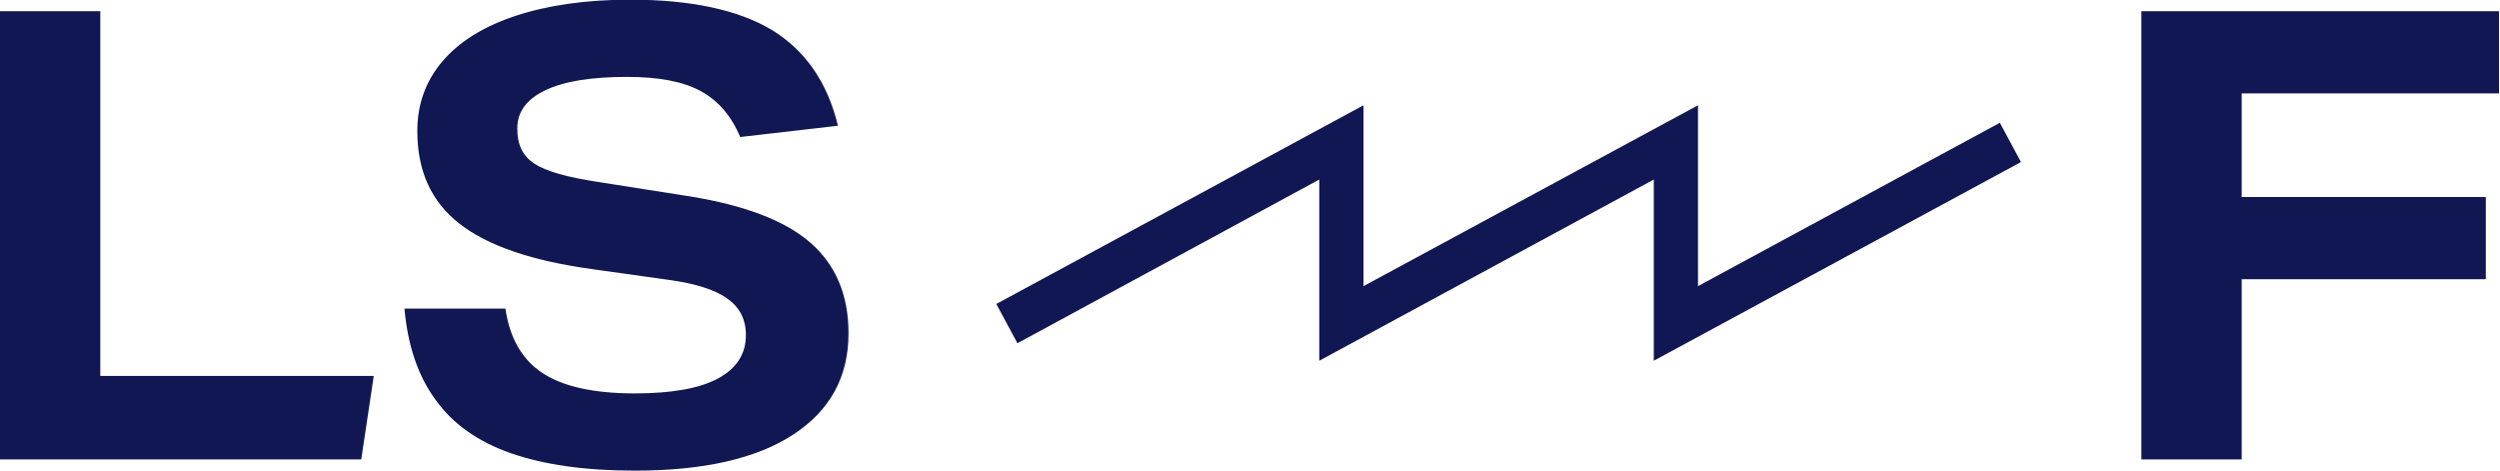
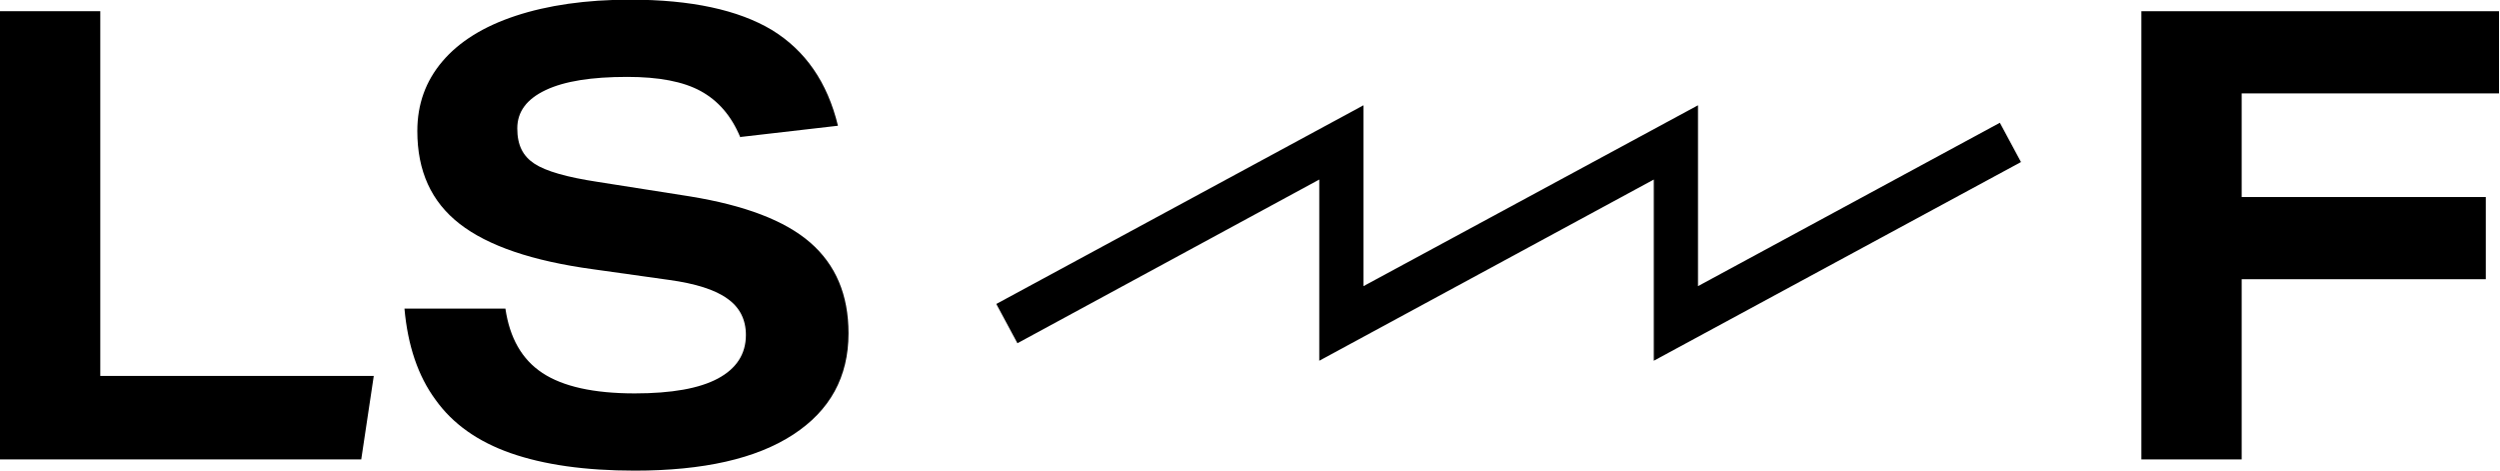
<svg xmlns="http://www.w3.org/2000/svg" id="Layer_2" viewBox="0 0 75.75 14.26">
  <defs>
-     <style>.cls-1{fill:#101753;stroke-width:0px;}</style>
+     <style>.cls-1{fill:currentColor; stroke-width:0px;}</style>
  </defs>
  <g id="Layer_1-2">
    <polygon class="cls-1" points="39.99 10.93 39.99 5.44 30.84 10.4 30.2 9.21 41.33 3.19 41.33 8.67 51.47 3.19 51.47 8.67 60.62 3.72 61.26 4.91 50.13 10.93 50.13 5.44 39.99 10.93" />
    <path class="cls-1" d="m0,13.92V.34h3.04v11.05h8.29l-.38,2.53H0Z" />
    <path class="cls-1" d="m22.44,4.16c-.27-.65-.67-1.11-1.2-1.4-.53-.29-1.27-.43-2.23-.43-1.08,0-1.9.13-2.47.4s-.86.65-.86,1.16.17.84.52,1.07.99.41,1.91.55l2.8.44c1.66.27,2.88.73,3.65,1.4s1.16,1.58,1.16,2.75c0,1.32-.56,2.34-1.68,3.07-1.12.73-2.72,1.09-4.8,1.09-1.51,0-2.76-.18-3.76-.53-1-.35-1.76-.89-2.28-1.62-.53-.72-.84-1.64-.94-2.76h3.06c.13.89.5,1.54,1.12,1.95.62.41,1.55.62,2.8.62,1.12,0,1.96-.15,2.52-.45s.85-.74.85-1.32c0-.47-.19-.84-.56-1.1-.37-.27-.97-.46-1.78-.57l-2.28-.32c-1.85-.25-3.2-.71-4.06-1.38-.86-.67-1.28-1.6-1.28-2.81,0-.81.25-1.51.76-2.11.51-.6,1.25-1.06,2.22-1.38.97-.32,2.13-.49,3.47-.49,1.85,0,3.28.31,4.3.92,1.01.62,1.68,1.58,2,2.9l-2.95.34Z" />
    <path class="cls-1" d="m67.95,8.46v5.46h-3.04V.34h10.84v2.49h-7.8v3.14h7.4v2.49h-7.4Z" />
  </g>
</svg>
